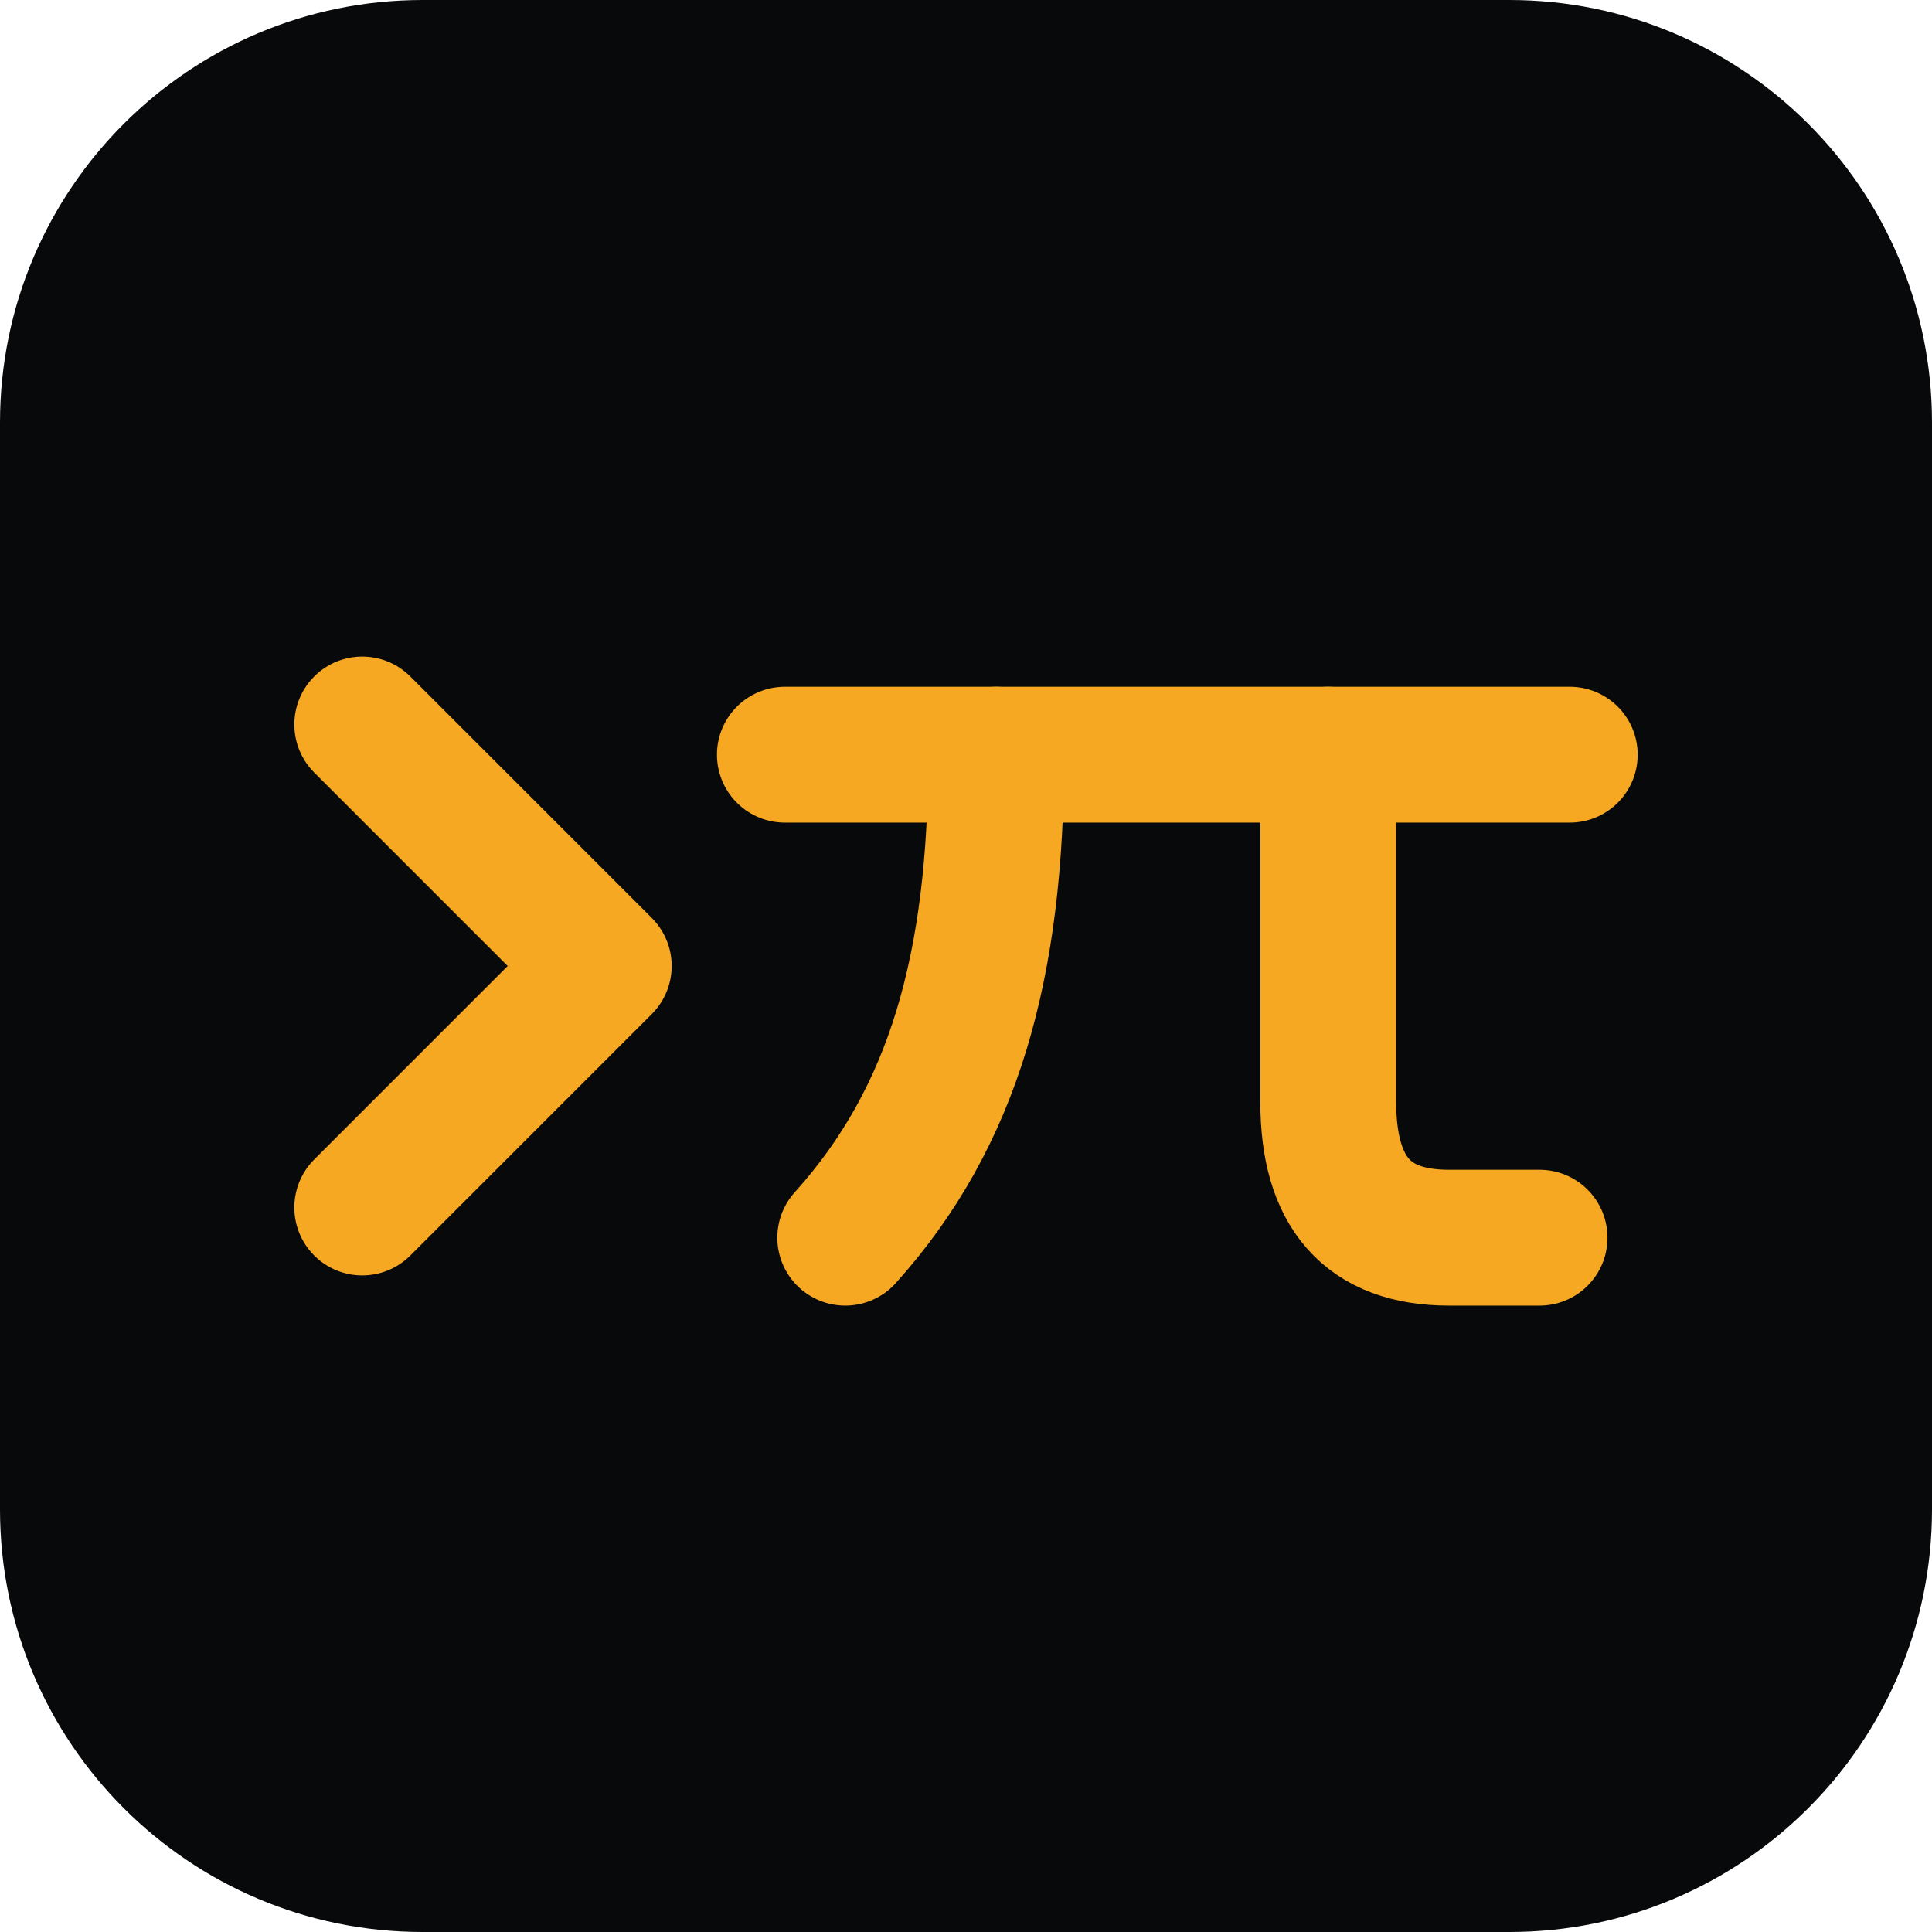
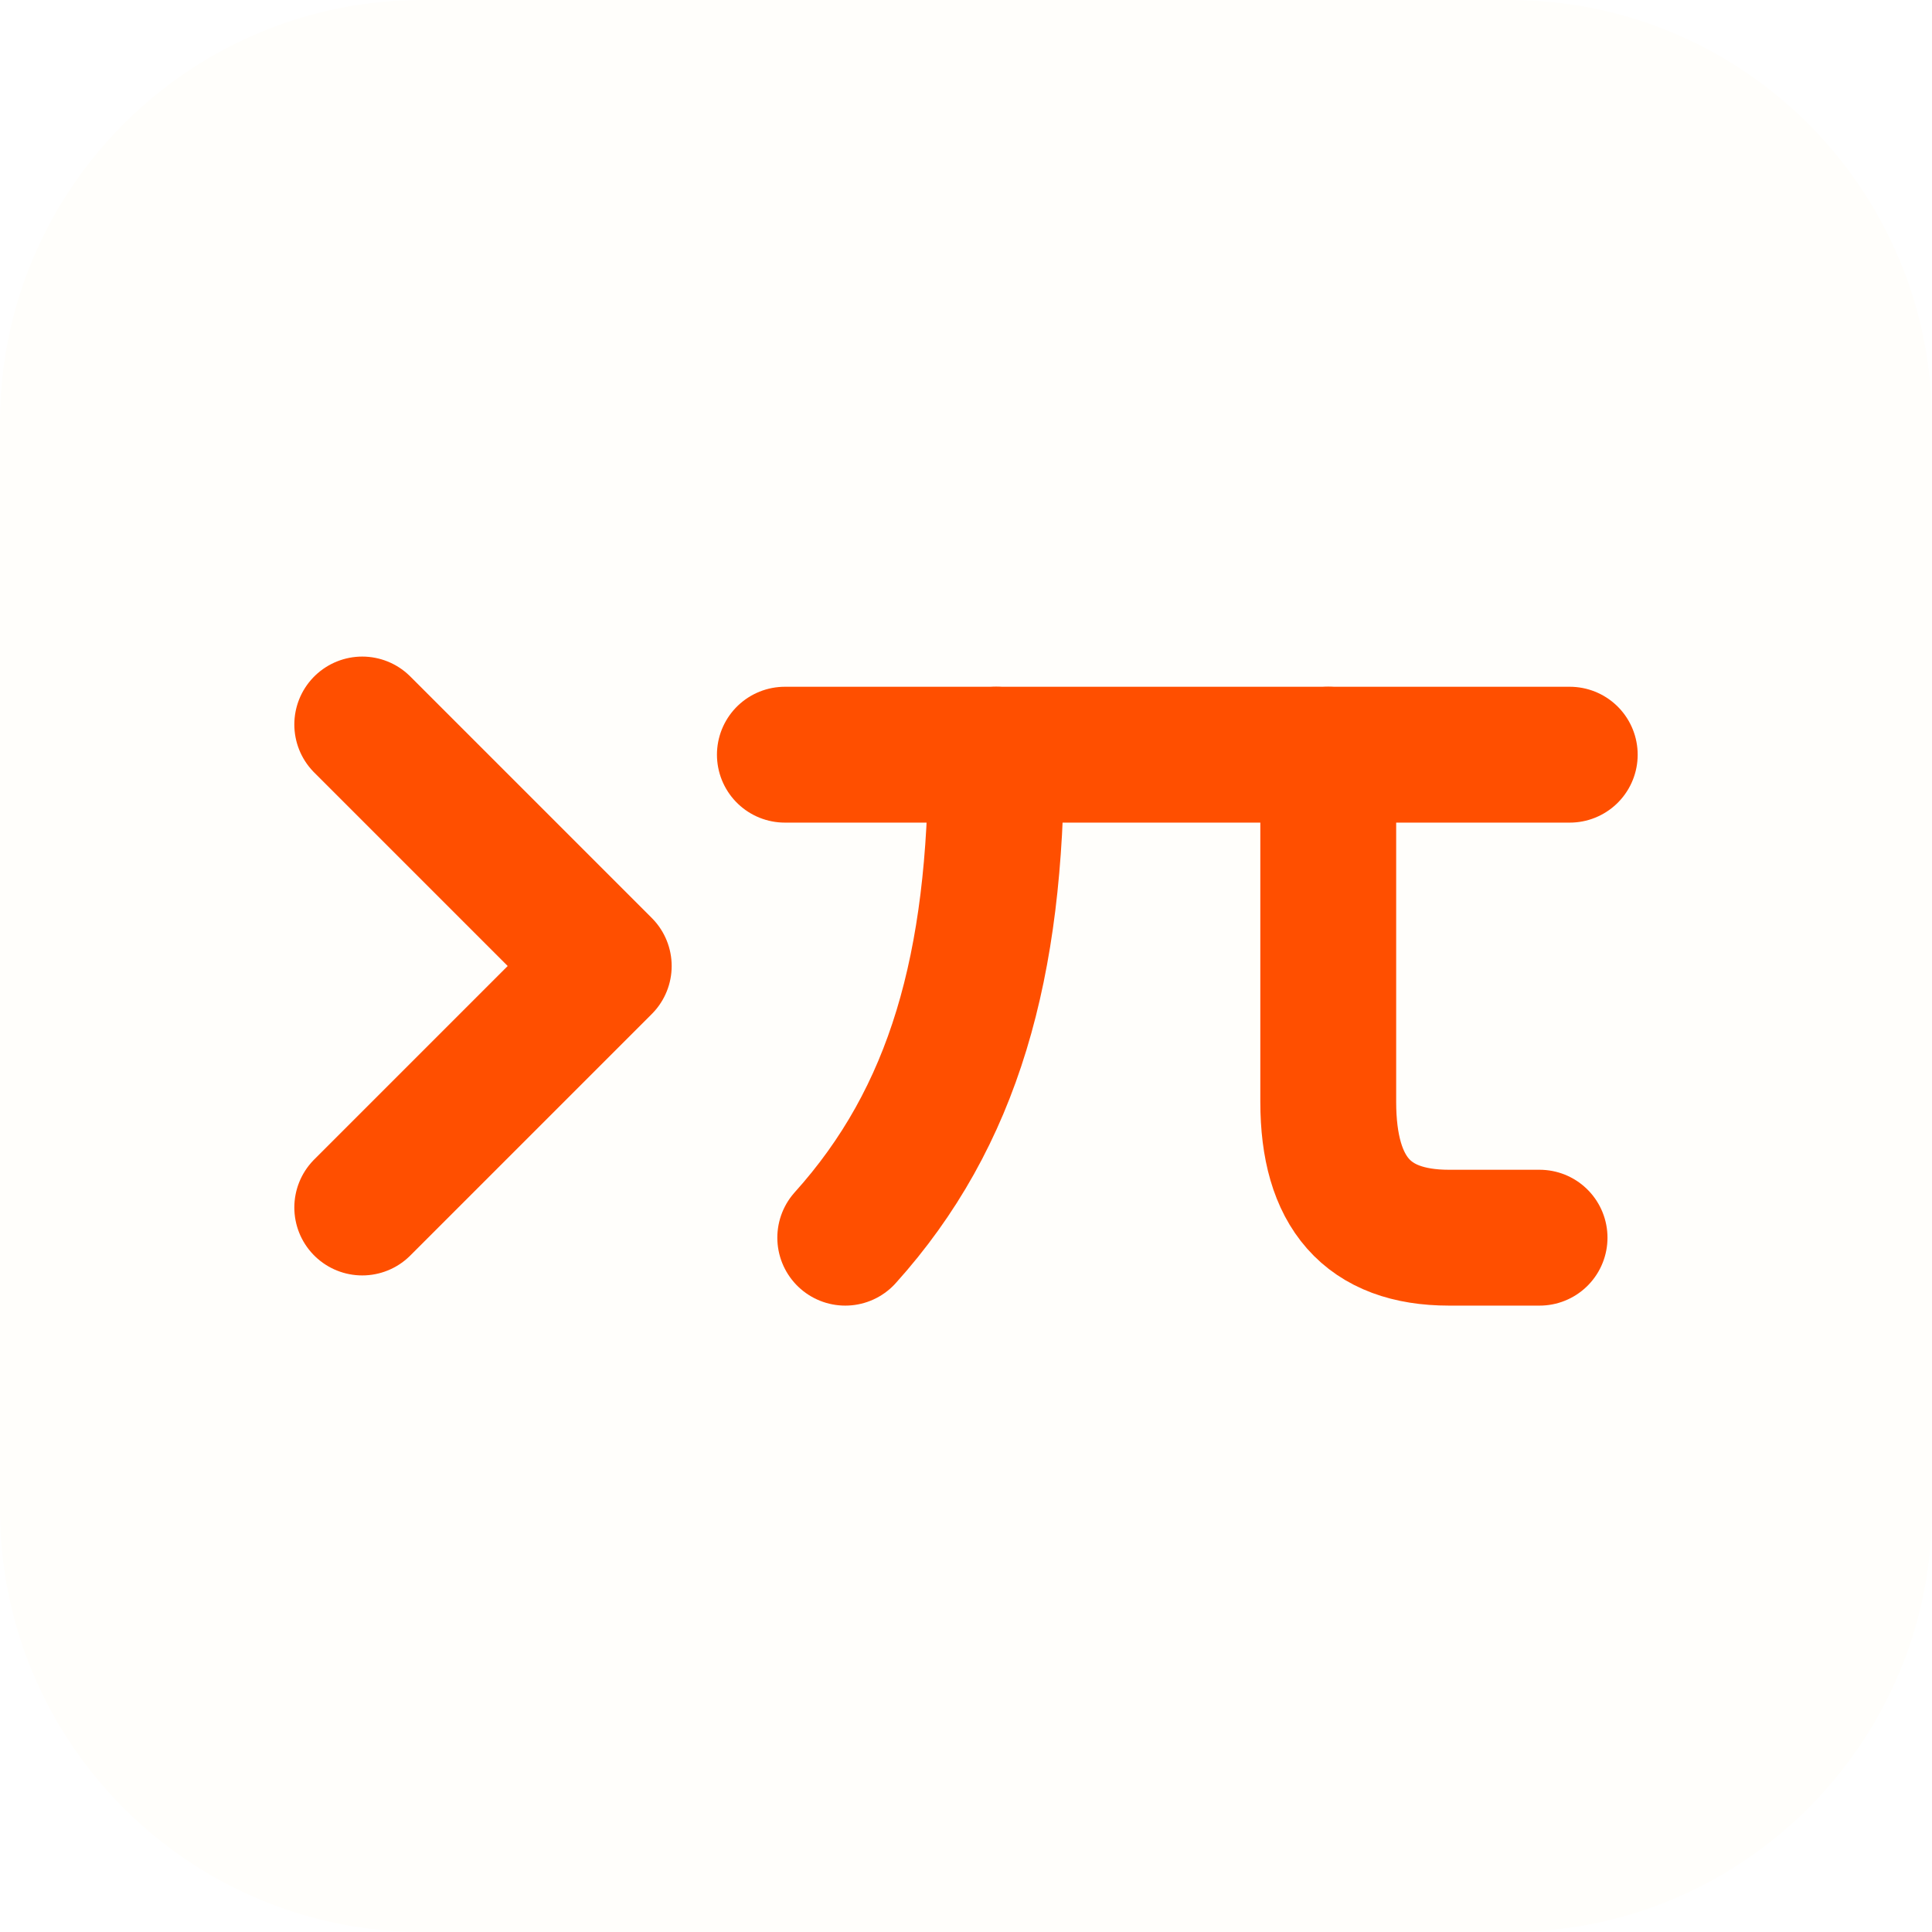
<svg xmlns="http://www.w3.org/2000/svg" viewBox="0 0 64 64">
-   <rect width="64" height="64" rx="14" fill="#08090a" />
-   <g transform="translate(8 16)" fill="none" stroke="#f7a823" stroke-width="4.5" stroke-linecap="round" stroke-linejoin="round">
+   <rect width="64" height="64" rx="14" fill="#fffefb" />
+   <g transform="translate(8 16)" fill="none" stroke="#ff4f00" stroke-width="4.5" stroke-linecap="round" stroke-linejoin="round">
    <path d="M4 8 12 16 4 24" />
    <path d="M18 9h26" />
    <path d="M25 9c0 7-1.4 12-5 16" />
    <path d="M36 9v11.5c0 3 1.3 4.5 4 4.5h3" />
  </g>
</svg>
